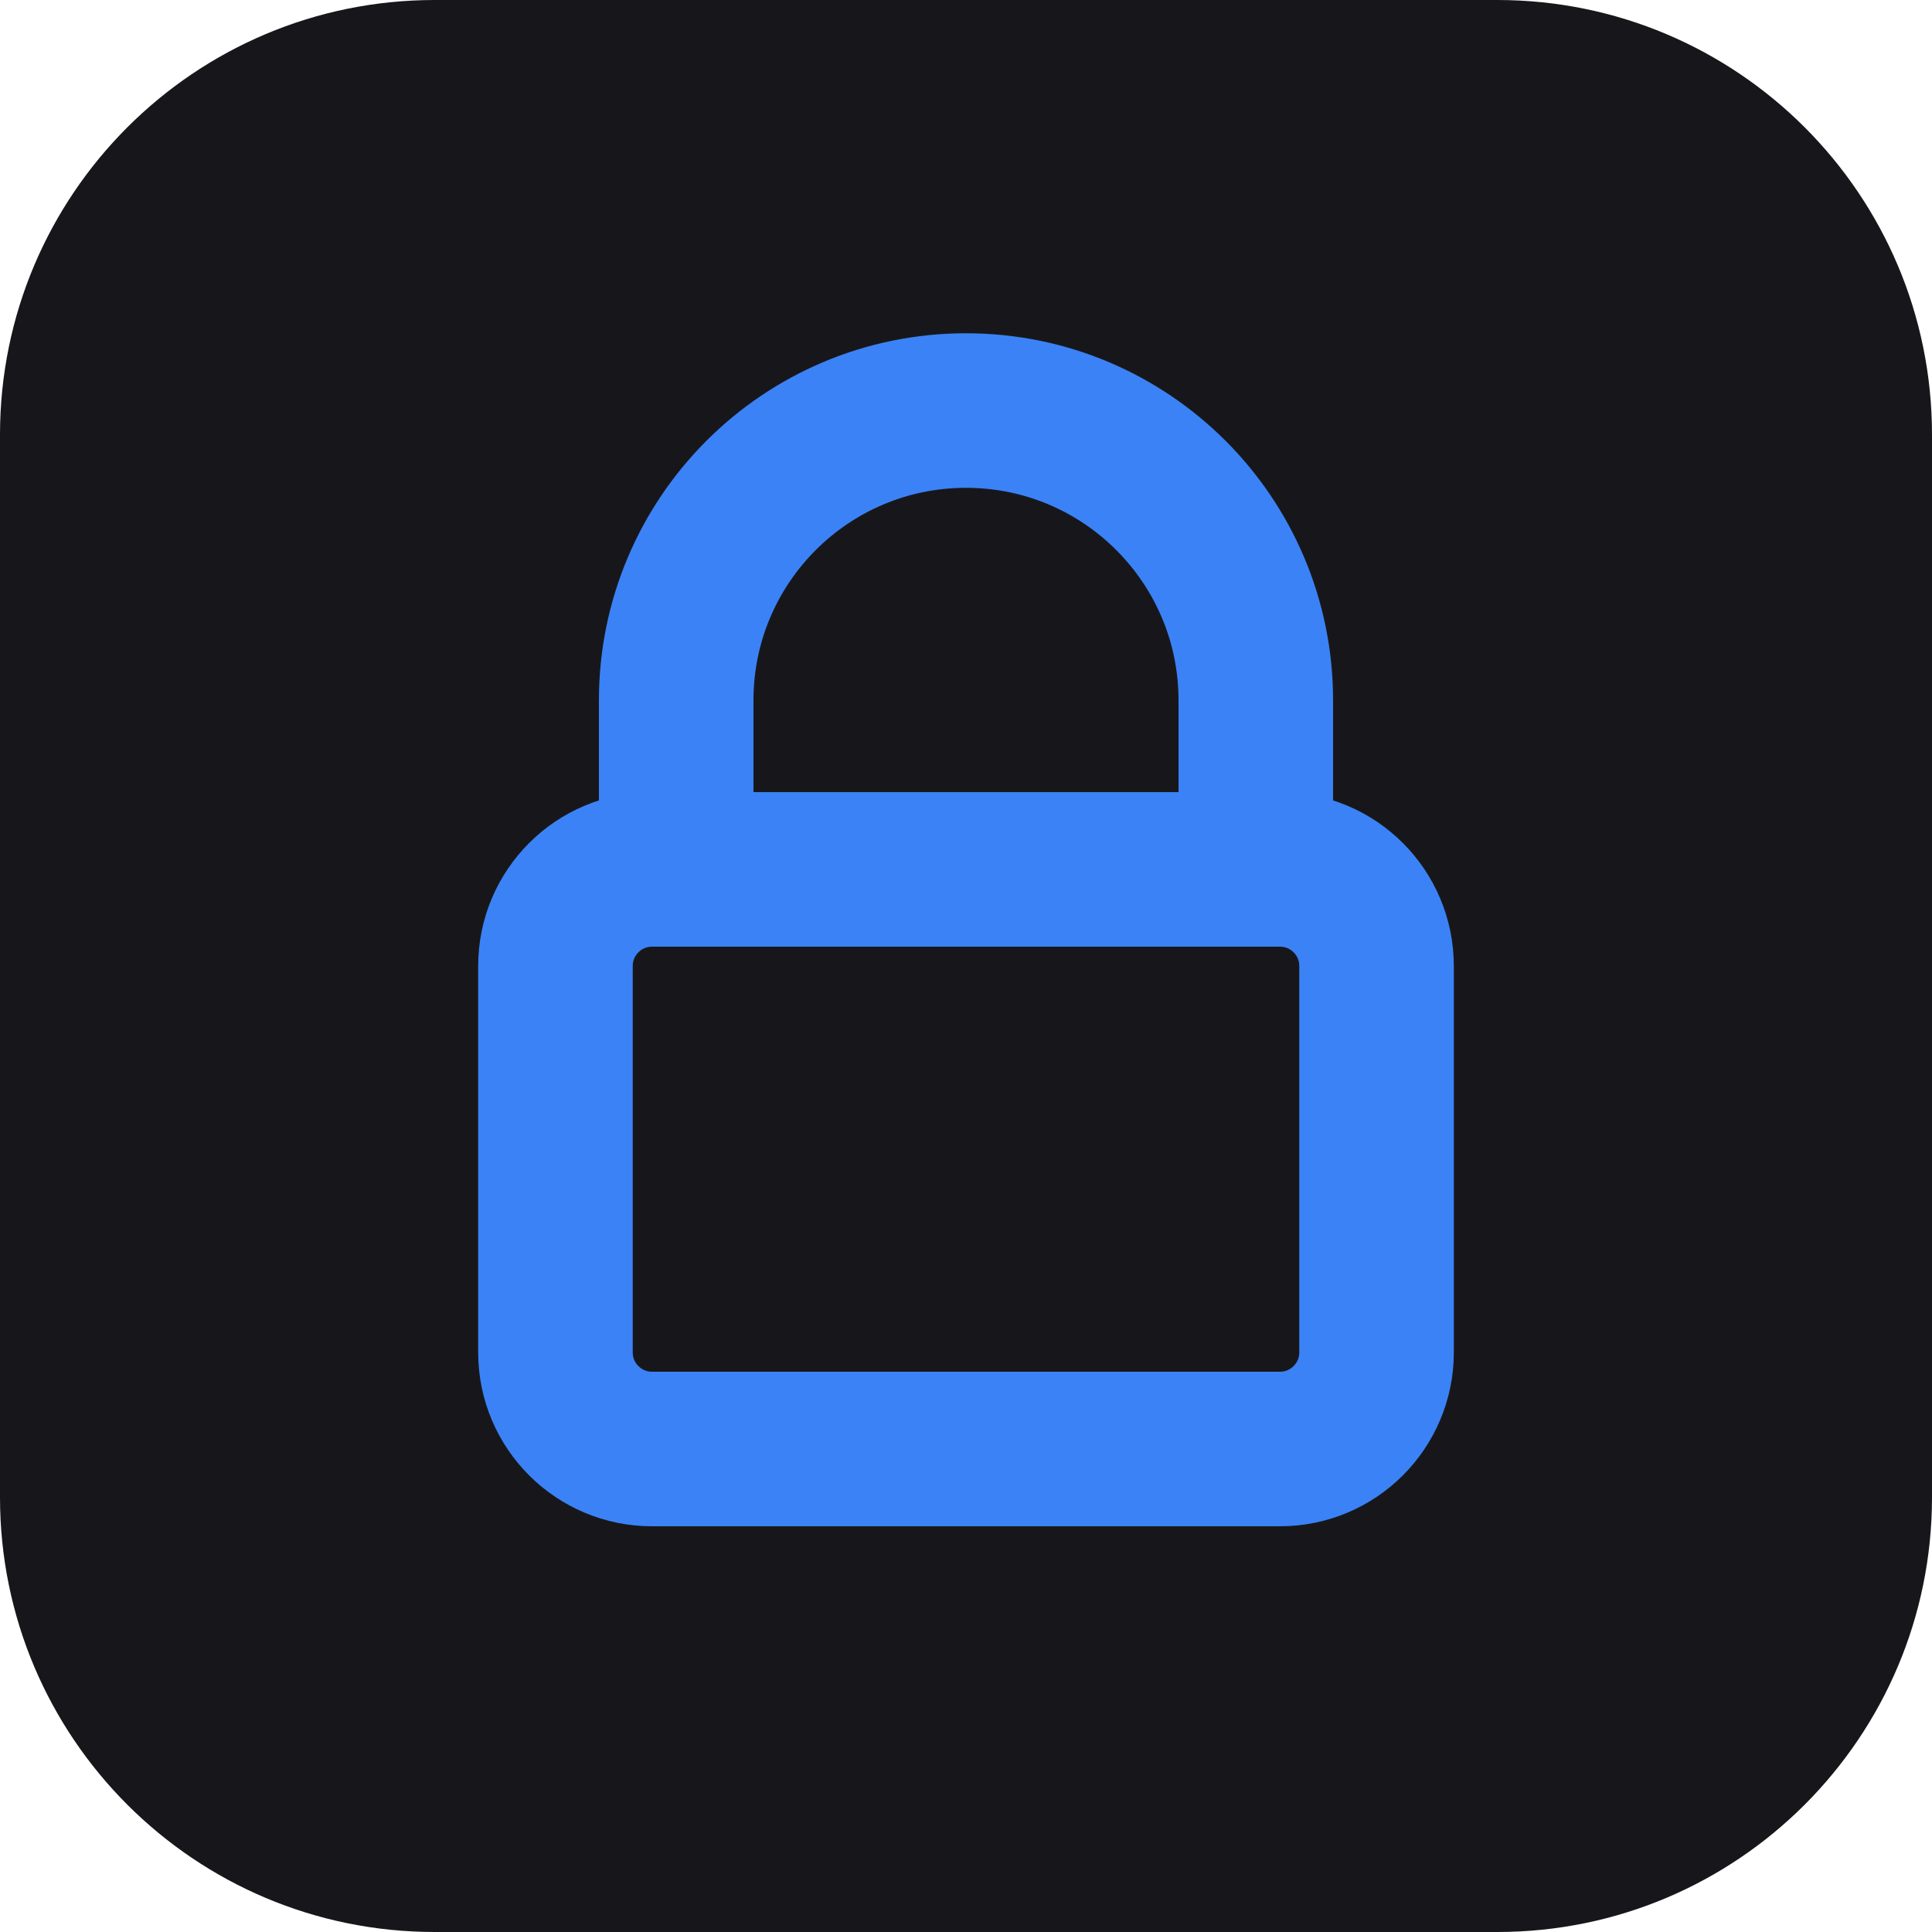
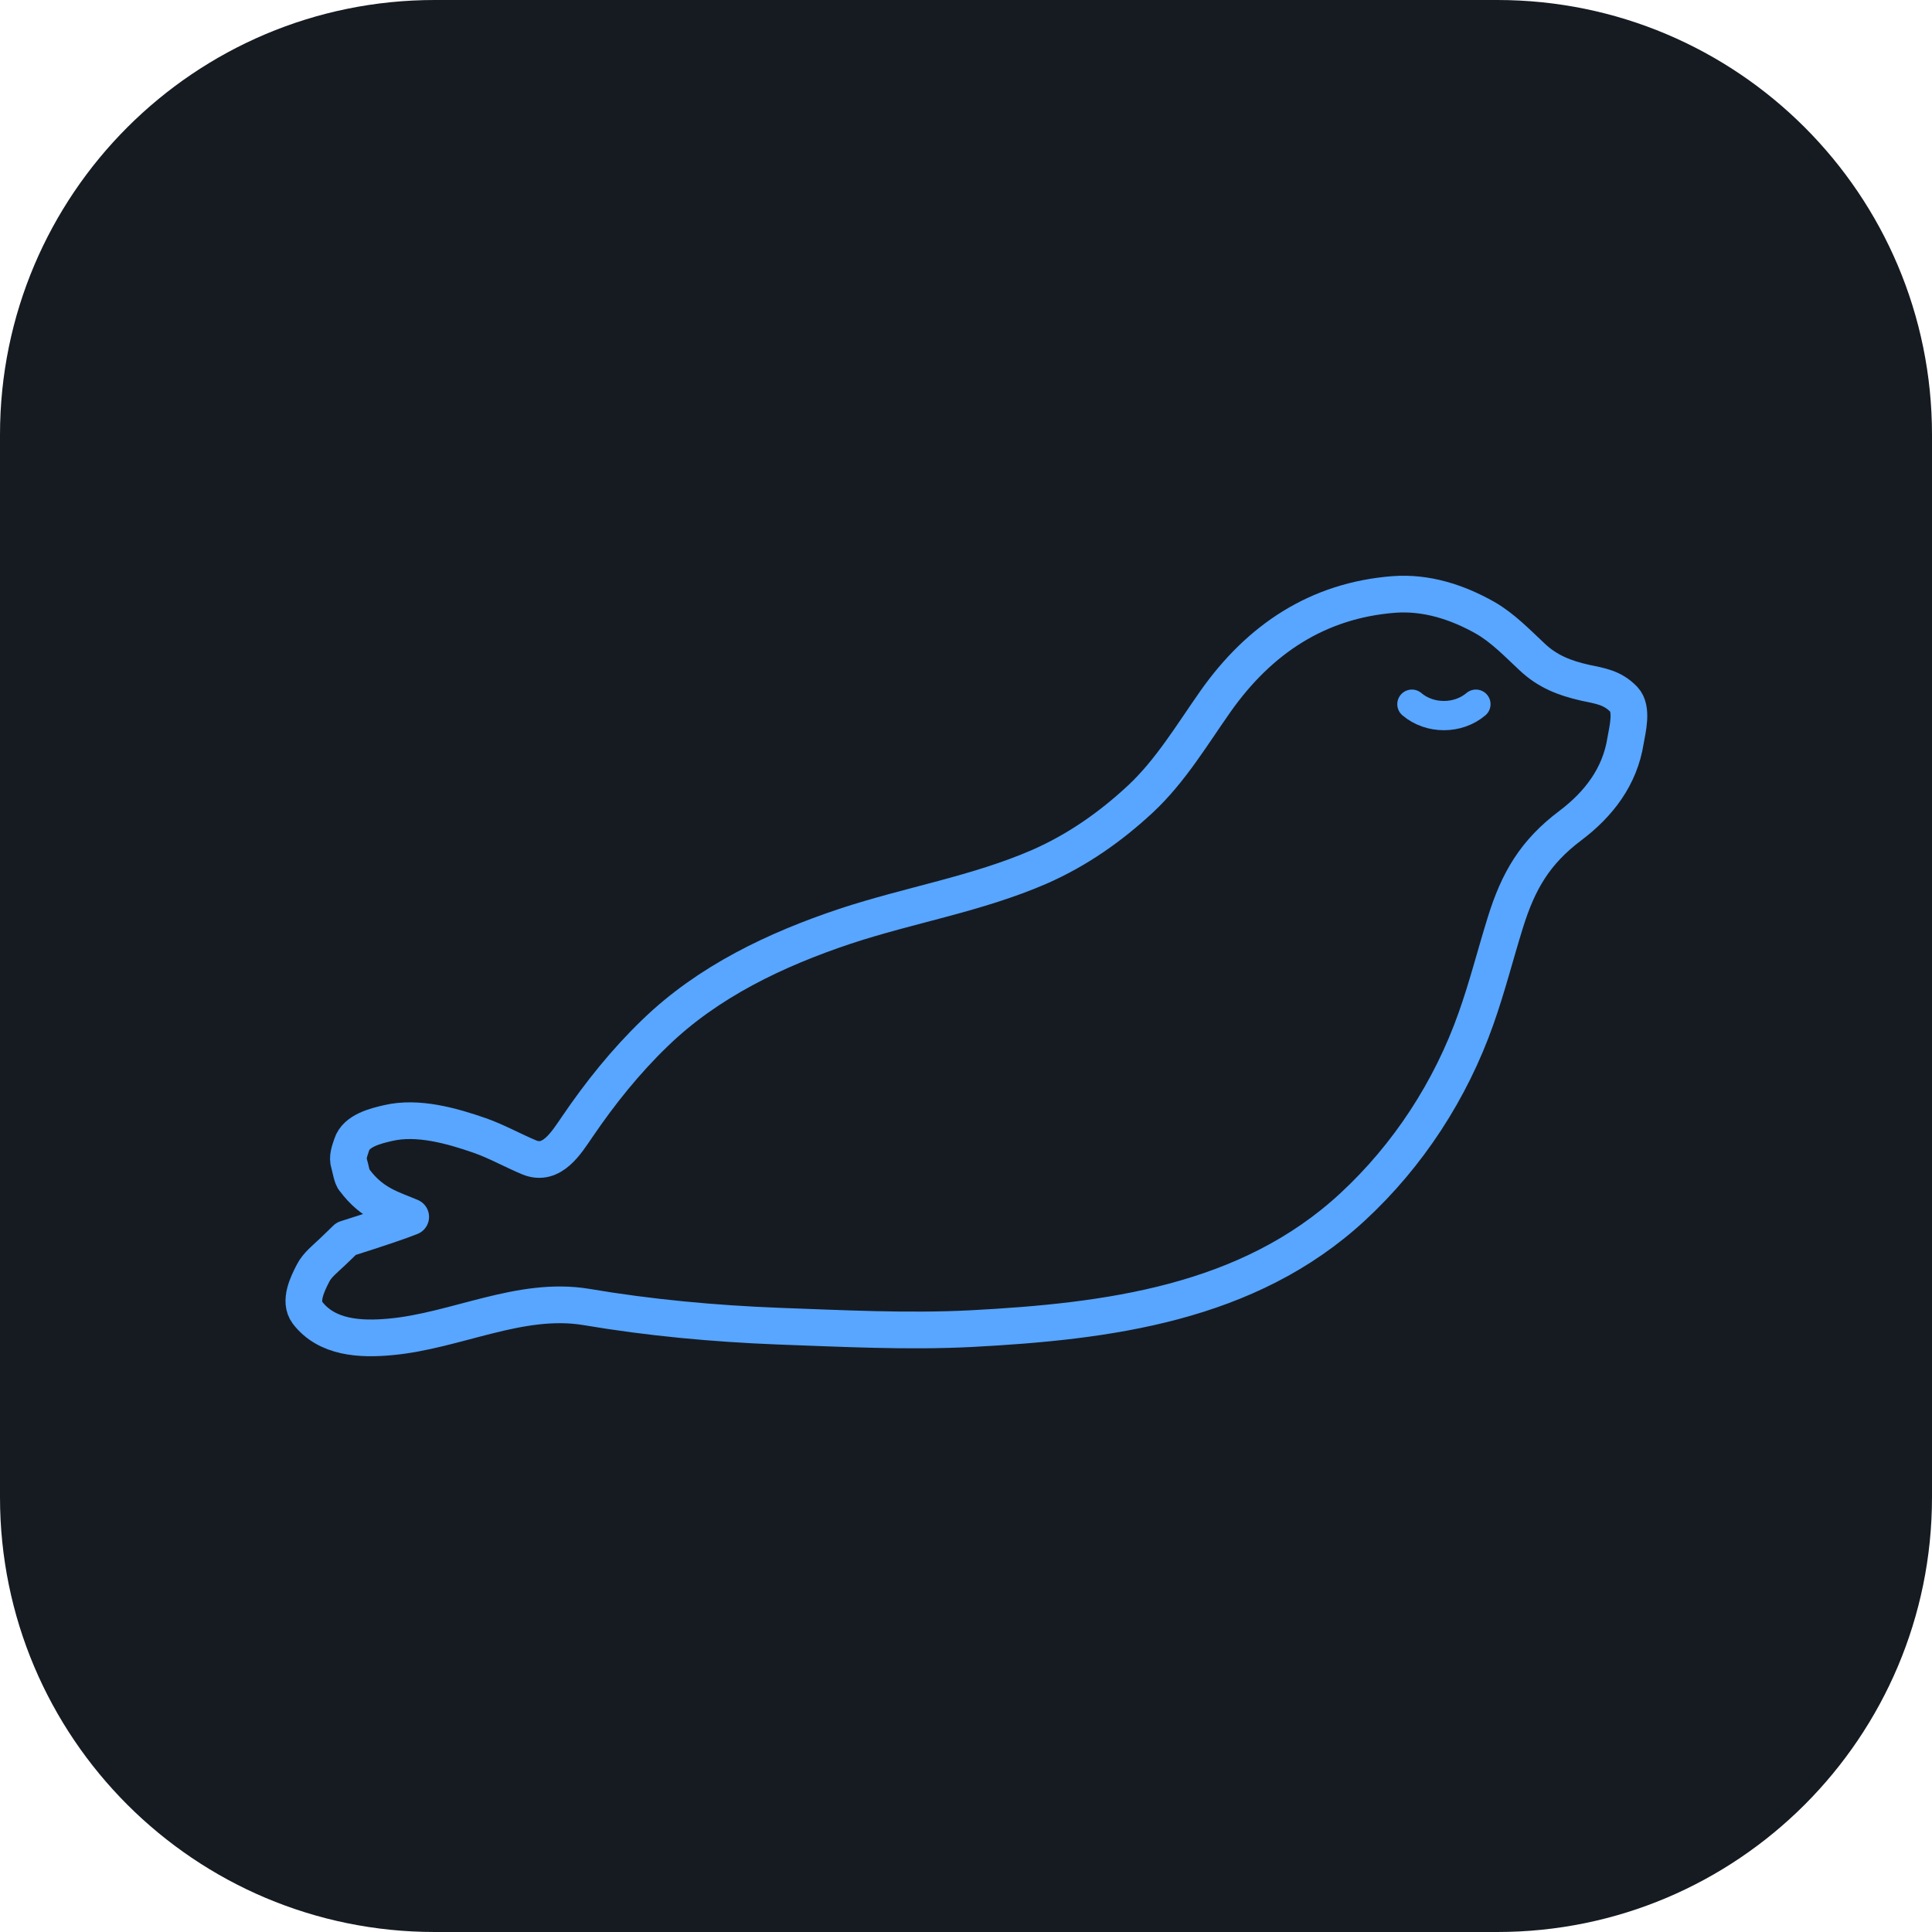
- <svg xmlns="http://www.w3.org/2000/svg" viewBox="0 0 20 20" role="img" aria-label="Seal">
-   <rect width="20" height="20" rx="4.5" fill="#17171b" />
-   <path d="M7 9V7.25a3 3 0 0 1 6 0V9M6.75 9h6.5a1 1 0 0 1 1 1v4a1 1 0 0 1-1 1h-6.5a1 1 0 0 1-1-1v-4a1 1 0 0 1 1-1Z" fill="none" stroke="#3b82f6" stroke-width="1.6" stroke-linecap="round" stroke-linejoin="round" />
+ <svg xmlns="http://www.w3.org/2000/svg" viewBox="0 0 256 256" role="img" aria-label="Seal">
+   <rect width="256" height="256" rx="57.6" fill="#161b22" />
+   <g transform="translate(30.7 30.7) scale(0.76)" fill="none" stroke="#58a6ff" stroke-width="6.4" stroke-linecap="round" stroke-linejoin="round">
+     <path d="M 31.21 171.77 C 29.17 172.59 25.09 173.95 19.95 175.58 C 19.13 176.37 18.31 177.18 17.47 177.97 C 16.33 179.06 14.91 180.15 14.18 181.59 C 13.25 183.41 11.7 186.46 13.22 188.48 C 16.6 192.88 22.45 193.18 27.67 192.69 C 39.07 191.66 50.29 185.56 61.8 187.47 C 72.9 189.35 84.11 190.38 95.35 190.82 C 106.5 191.22 117.8 191.82 128.95 191.25 C 152.65 190 177.17 186.93 195.43 170.03 C 205.14 161.05 212.54 149.67 216.95 137.18 C 218.91 131.66 220.33 126 222.07 120.42 C 224.33 113.16 227.24 108.18 233.39 103.55 C 238.34 99.82 242.04 95.01 243.02 88.72 C 243.35 86.84 244.3 83.17 242.72 81.54 C 240.71 79.47 238.69 79.22 235.92 78.63 C 232.41 77.84 229.41 76.67 226.75 74.16 C 224.16 71.74 221.61 69.07 218.53 67.31 C 213.66 64.56 208.24 62.82 202.59 63.25 C 189.31 64.29 179.18 71.06 171.56 81.84 C 167.46 87.66 163.7 94 158.45 98.9 C 153.22 103.77 147.43 107.82 140.87 110.71 C 129.93 115.47 118.2 117.37 106.94 121.1 C 94.88 125.13 83.07 130.73 73.82 139.69 C 68.68 144.64 64.24 150.19 60.22 156.1 C 58.37 158.79 55.84 163.03 51.89 161.4 C 49.01 160.2 46.23 158.63 43.29 157.59 C 38.42 155.9 32.46 154.19 27.27 155.41 C 25.14 155.9 21.71 156.72 20.93 159.17 C 20.57 160.29 20.11 161.35 20.49 162.54 C 20.68 163.09 20.98 165.05 21.41 165.35 C 24.54 169.59 28.08 170.41 31.21 171.77 Z" />
+     <path d="M 205.77 82.38 C 208.89 85.03 213.8 85.03 216.93 82.38" stroke-width="5.10" />
+   </g>
</svg>
